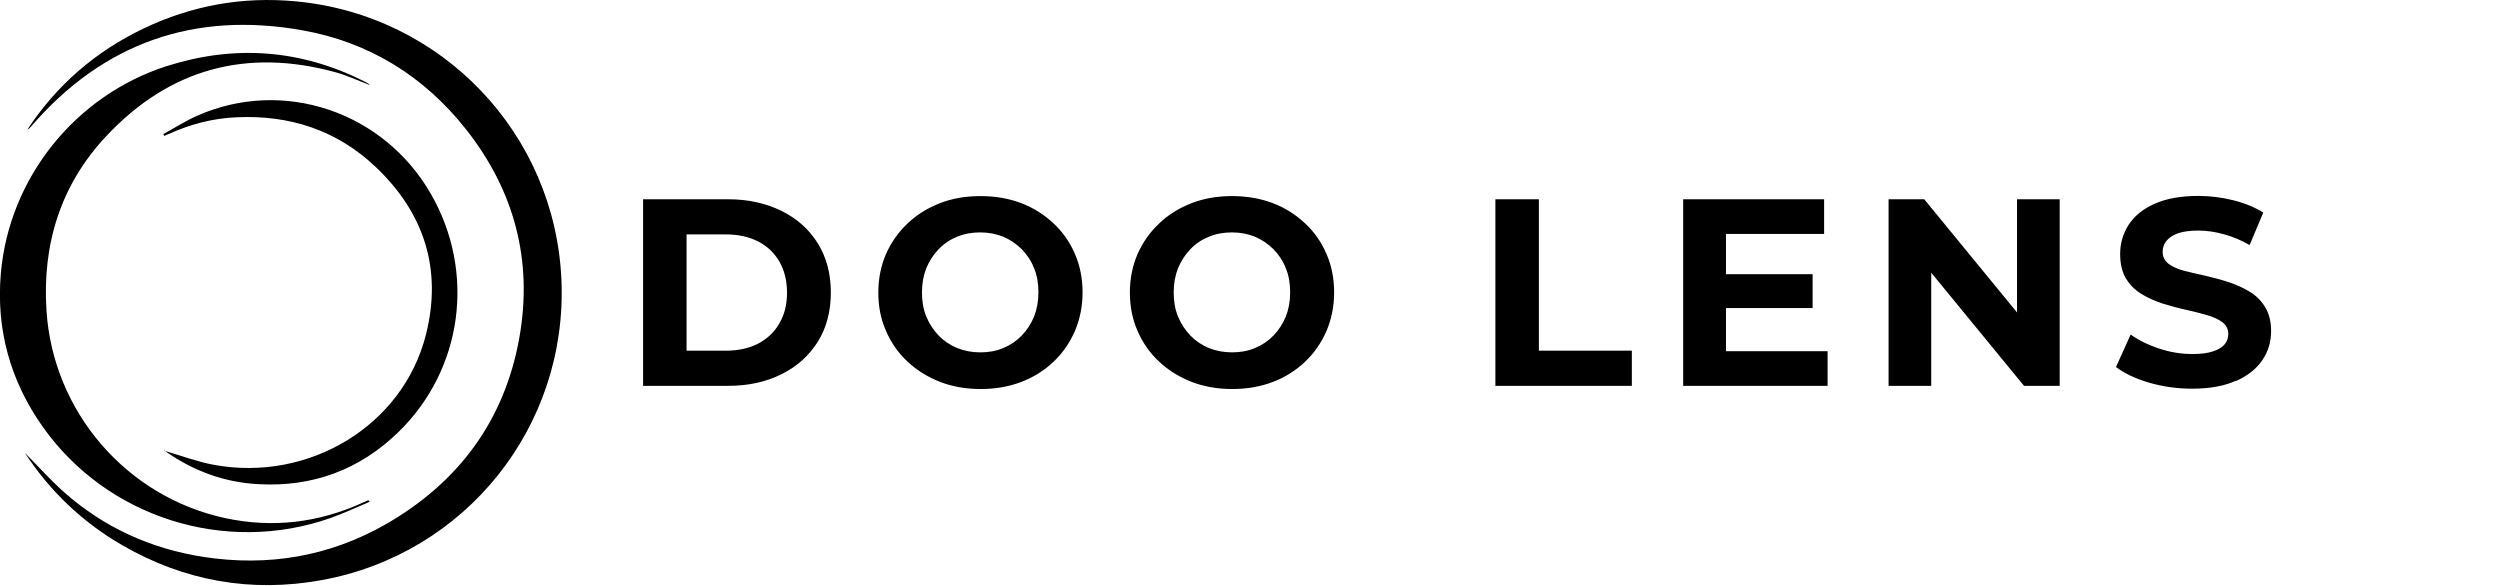
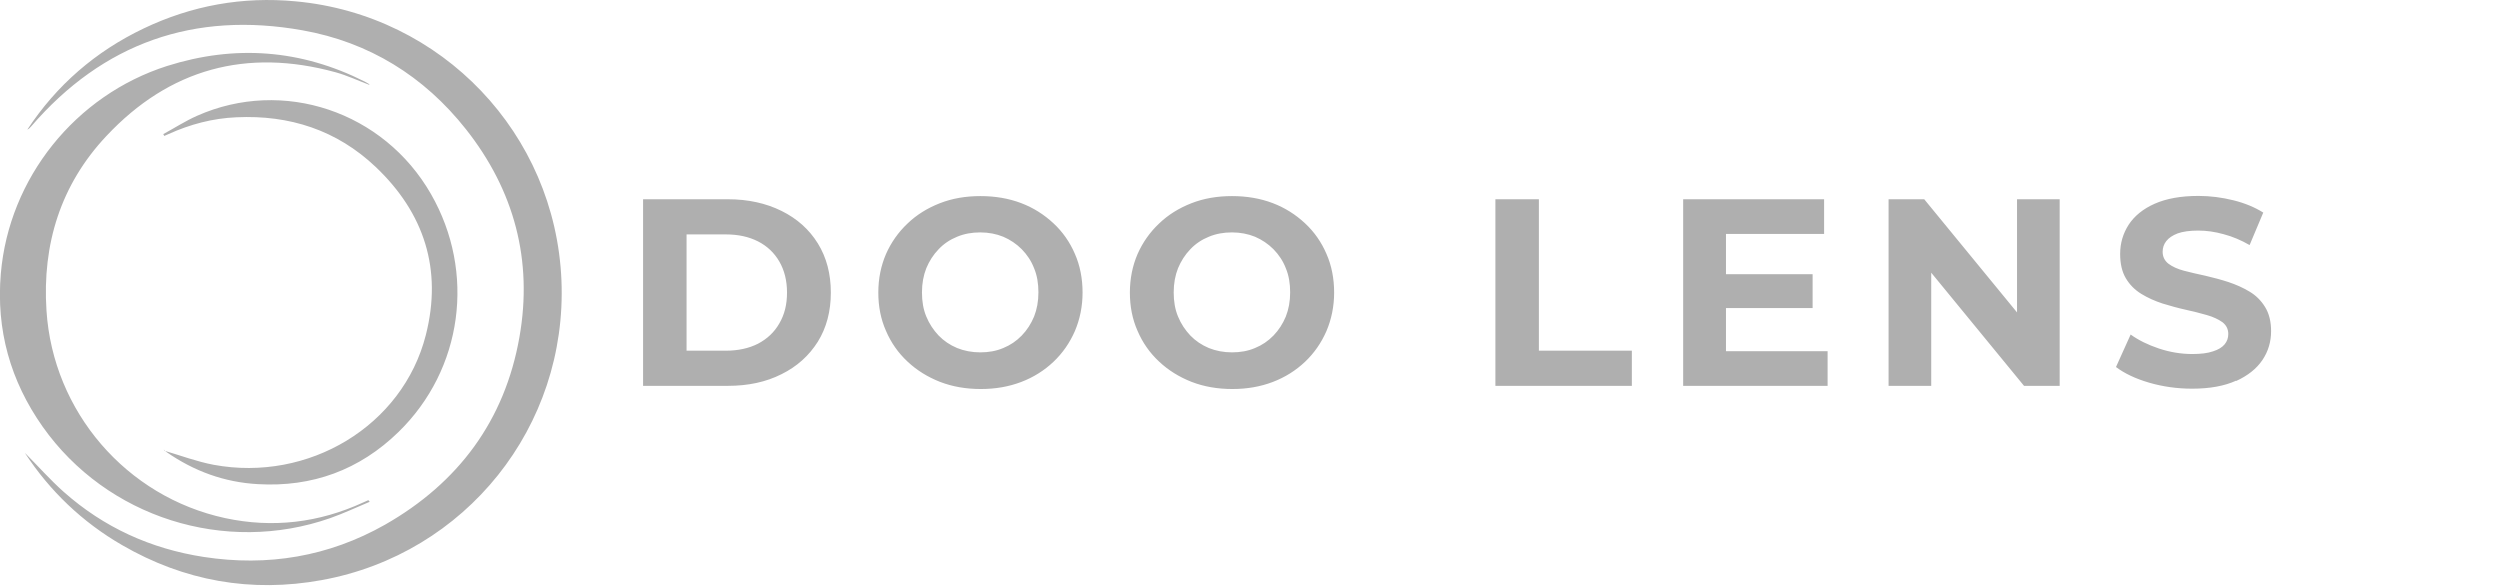
<svg xmlns="http://www.w3.org/2000/svg" id="Layer_1" data-name="Layer 1" viewBox="0 0 150.06 35.12">
  <defs>
    <style>
      .cls-1 {
        stroke-width: 0px;
+         fill: #afafaf;
      }
    </style>
  </defs>
  <path class="cls-1" d="M1.51,27.2c.75.75,1.49,1.59,2.31,2.32,2.41,2.14,5.23,3.42,8.41,3.91,3.84.59,7.49-.02,10.87-1.93,4.41-2.51,7.2-6.26,8.08-11.27.81-4.6-.31-8.8-3.21-12.47-2.52-3.19-5.82-5.23-9.81-5.94C11.67.66,6.19,2.57,1.86,7.6c-.06.07-.13.14-.22.18,1.76-2.67,4.09-4.69,6.98-6.07C11.51.33,14.56-.22,17.74.08c8.8.81,15.59,7.95,15.96,16.74.37,8.78-5.74,16.43-14.39,18-4.23.77-8.25.06-11.98-2.1-2.39-1.38-4.34-3.25-5.82-5.51ZM22.16,5.05c-.09-.05-.19-.11-.28-.16-3.82-1.92-7.77-2.22-11.85-.93C4.52,5.72.54,10.69.05,16.42c-.29,3.37.57,6.44,2.51,9.19,3.85,5.45,10.95,7.7,17.26,5.49.8-.28,1.58-.65,2.37-.98-.06-.09-.08-.1-.1-.09-.1.04-.19.09-.29.13-2.66,1.22-5.43,1.55-8.28.94-5.94-1.28-10.34-6.39-10.73-12.46-.26-3.98.85-7.56,3.6-10.48,3.78-4.03,8.41-5.29,13.76-3.82.69.19,1.34.5,2.01.75,0,0,0-.01.01-.02ZM9.83,27c.05.04.11.09.16.13,1.65,1.15,3.48,1.82,5.49,1.93,3.26.19,6.1-.85,8.44-3.13,3.86-3.76,4.64-9.59,1.95-14.28-2.84-4.96-8.88-6.99-14.04-4.7-.7.31-1.35.73-2.03,1.1.02.04.04.07.06.11.08-.04.16-.07.25-.11,1.3-.59,2.66-.95,4.08-1.01,3.19-.15,6.03.77,8.36,2.98,2.92,2.77,4.01,6.16,3.01,10.09-1.39,5.47-7.05,8.84-12.73,7.79-1.01-.19-1.99-.56-2.98-.85,0-.02,0-.03,0-.05ZM43.69,23.16c1.22,0,2.29-.23,3.22-.7.93-.46,1.65-1.11,2.18-1.95.52-.84.78-1.82.78-2.95s-.26-2.11-.78-2.95c-.52-.84-1.25-1.49-2.18-1.95-.93-.46-2-.7-3.22-.7h-5.09v11.2h5.09ZM41.21,14.07h2.35c.75,0,1.39.14,1.94.42.55.28.98.69,1.28,1.21.3.52.46,1.14.46,1.86s-.15,1.32-.46,1.85c-.3.53-.73.93-1.28,1.22-.55.28-1.2.42-1.94.42h-2.35v-6.98ZM61.29,22.93c.74-.28,1.39-.69,1.94-1.21.55-.52.98-1.14,1.29-1.85.3-.71.46-1.48.46-2.31s-.15-1.62-.46-2.32c-.3-.7-.73-1.32-1.29-1.84-.56-.52-1.2-.93-1.94-1.21s-1.55-.42-2.44-.42-1.7.14-2.44.43c-.74.29-1.39.69-1.94,1.22-.55.52-.98,1.13-1.29,1.83-.3.7-.46,1.47-.46,2.31s.15,1.6.46,2.3c.3.7.73,1.32,1.29,1.84.55.52,1.21.93,1.95,1.22.75.29,1.56.43,2.45.43s1.68-.14,2.42-.42ZM57.45,20.89c-.43-.18-.8-.43-1.11-.75-.31-.33-.56-.7-.74-1.14-.18-.43-.26-.91-.26-1.45s.09-1.02.26-1.45c.18-.43.42-.81.74-1.14.31-.33.69-.58,1.11-.75.43-.18.89-.26,1.39-.26s.96.09,1.38.26c.42.18.79.43,1.11.75.32.33.57.7.74,1.14.18.43.26.91.26,1.45s-.09,1.02-.26,1.45c-.18.43-.42.81-.74,1.14-.32.33-.69.58-1.11.75-.42.18-.88.26-1.38.26s-.97-.09-1.39-.26ZM76.39,22.93c.74-.28,1.39-.69,1.94-1.21.55-.52.98-1.14,1.29-1.85.3-.71.46-1.48.46-2.31s-.15-1.62-.46-2.32c-.3-.7-.73-1.32-1.29-1.84-.56-.52-1.2-.93-1.94-1.21s-1.55-.42-2.44-.42-1.7.14-2.44.43c-.74.29-1.39.69-1.94,1.22-.55.52-.98,1.13-1.29,1.83-.3.7-.46,1.47-.46,2.31s.15,1.6.46,2.3c.3.7.73,1.32,1.29,1.84.55.52,1.21.93,1.95,1.22.75.29,1.56.43,2.45.43s1.68-.14,2.42-.42ZM72.56,20.89c-.43-.18-.8-.43-1.11-.75-.31-.33-.56-.7-.74-1.14-.18-.43-.26-.91-.26-1.45s.09-1.02.26-1.45c.18-.43.42-.81.74-1.14.31-.33.69-.58,1.11-.75.43-.18.89-.26,1.39-.26s.96.09,1.38.26c.42.18.79.43,1.11.75.32.33.57.7.74,1.14.18.43.26.91.26,1.45s-.09,1.02-.26,1.45c-.18.43-.42.81-.74,1.14-.32.33-.69.58-1.11.75-.42.18-.88.26-1.38.26s-.97-.09-1.39-.26ZM97.95,23.16v-2.11h-5.58v-9.09h-2.61v11.2h8.19ZM103.6,14.04h5.89v-2.08h-8.46v11.2h8.67v-2.08h-6.1v-7.04ZM103.41,18.49h5.39v-2.03h-5.39v2.03ZM115.92,23.16v-8.06h-1.04l6.61,8.06h2.14v-11.2h-2.56v8.06h1.04l-6.61-8.06h-2.14v11.2h2.56ZM134.22,22.87c.7-.32,1.23-.74,1.58-1.26.35-.52.52-1.1.52-1.73,0-.58-.12-1.06-.36-1.45-.24-.39-.55-.7-.94-.93-.38-.23-.81-.42-1.26-.57-.46-.15-.92-.27-1.39-.38-.47-.1-.9-.2-1.28-.3-.38-.1-.69-.24-.93-.42-.23-.18-.35-.42-.35-.72,0-.23.07-.45.22-.64s.37-.34.68-.46c.31-.11.72-.17,1.23-.17s1,.07,1.54.22c.53.14,1.05.36,1.55.65l.82-1.95c-.51-.32-1.11-.57-1.8-.74-.69-.17-1.38-.26-2.09-.26-1.06,0-1.93.16-2.63.47s-1.22.74-1.56,1.26c-.34.53-.51,1.11-.51,1.75,0,.59.11,1.07.34,1.46.23.39.54.7.93.94.39.24.82.43,1.28.58.46.14.92.27,1.38.37.46.1.88.21,1.27.32.39.11.7.26.94.43.23.18.35.41.35.71,0,.23-.07.44-.22.62-.15.18-.38.32-.7.42-.31.11-.73.16-1.24.16-.67,0-1.34-.11-2-.33-.66-.22-1.23-.5-1.7-.84l-.88,1.95c.5.38,1.17.7,1.99.94.83.24,1.69.36,2.58.36,1.06,0,1.94-.16,2.64-.48Z" />
</svg>
